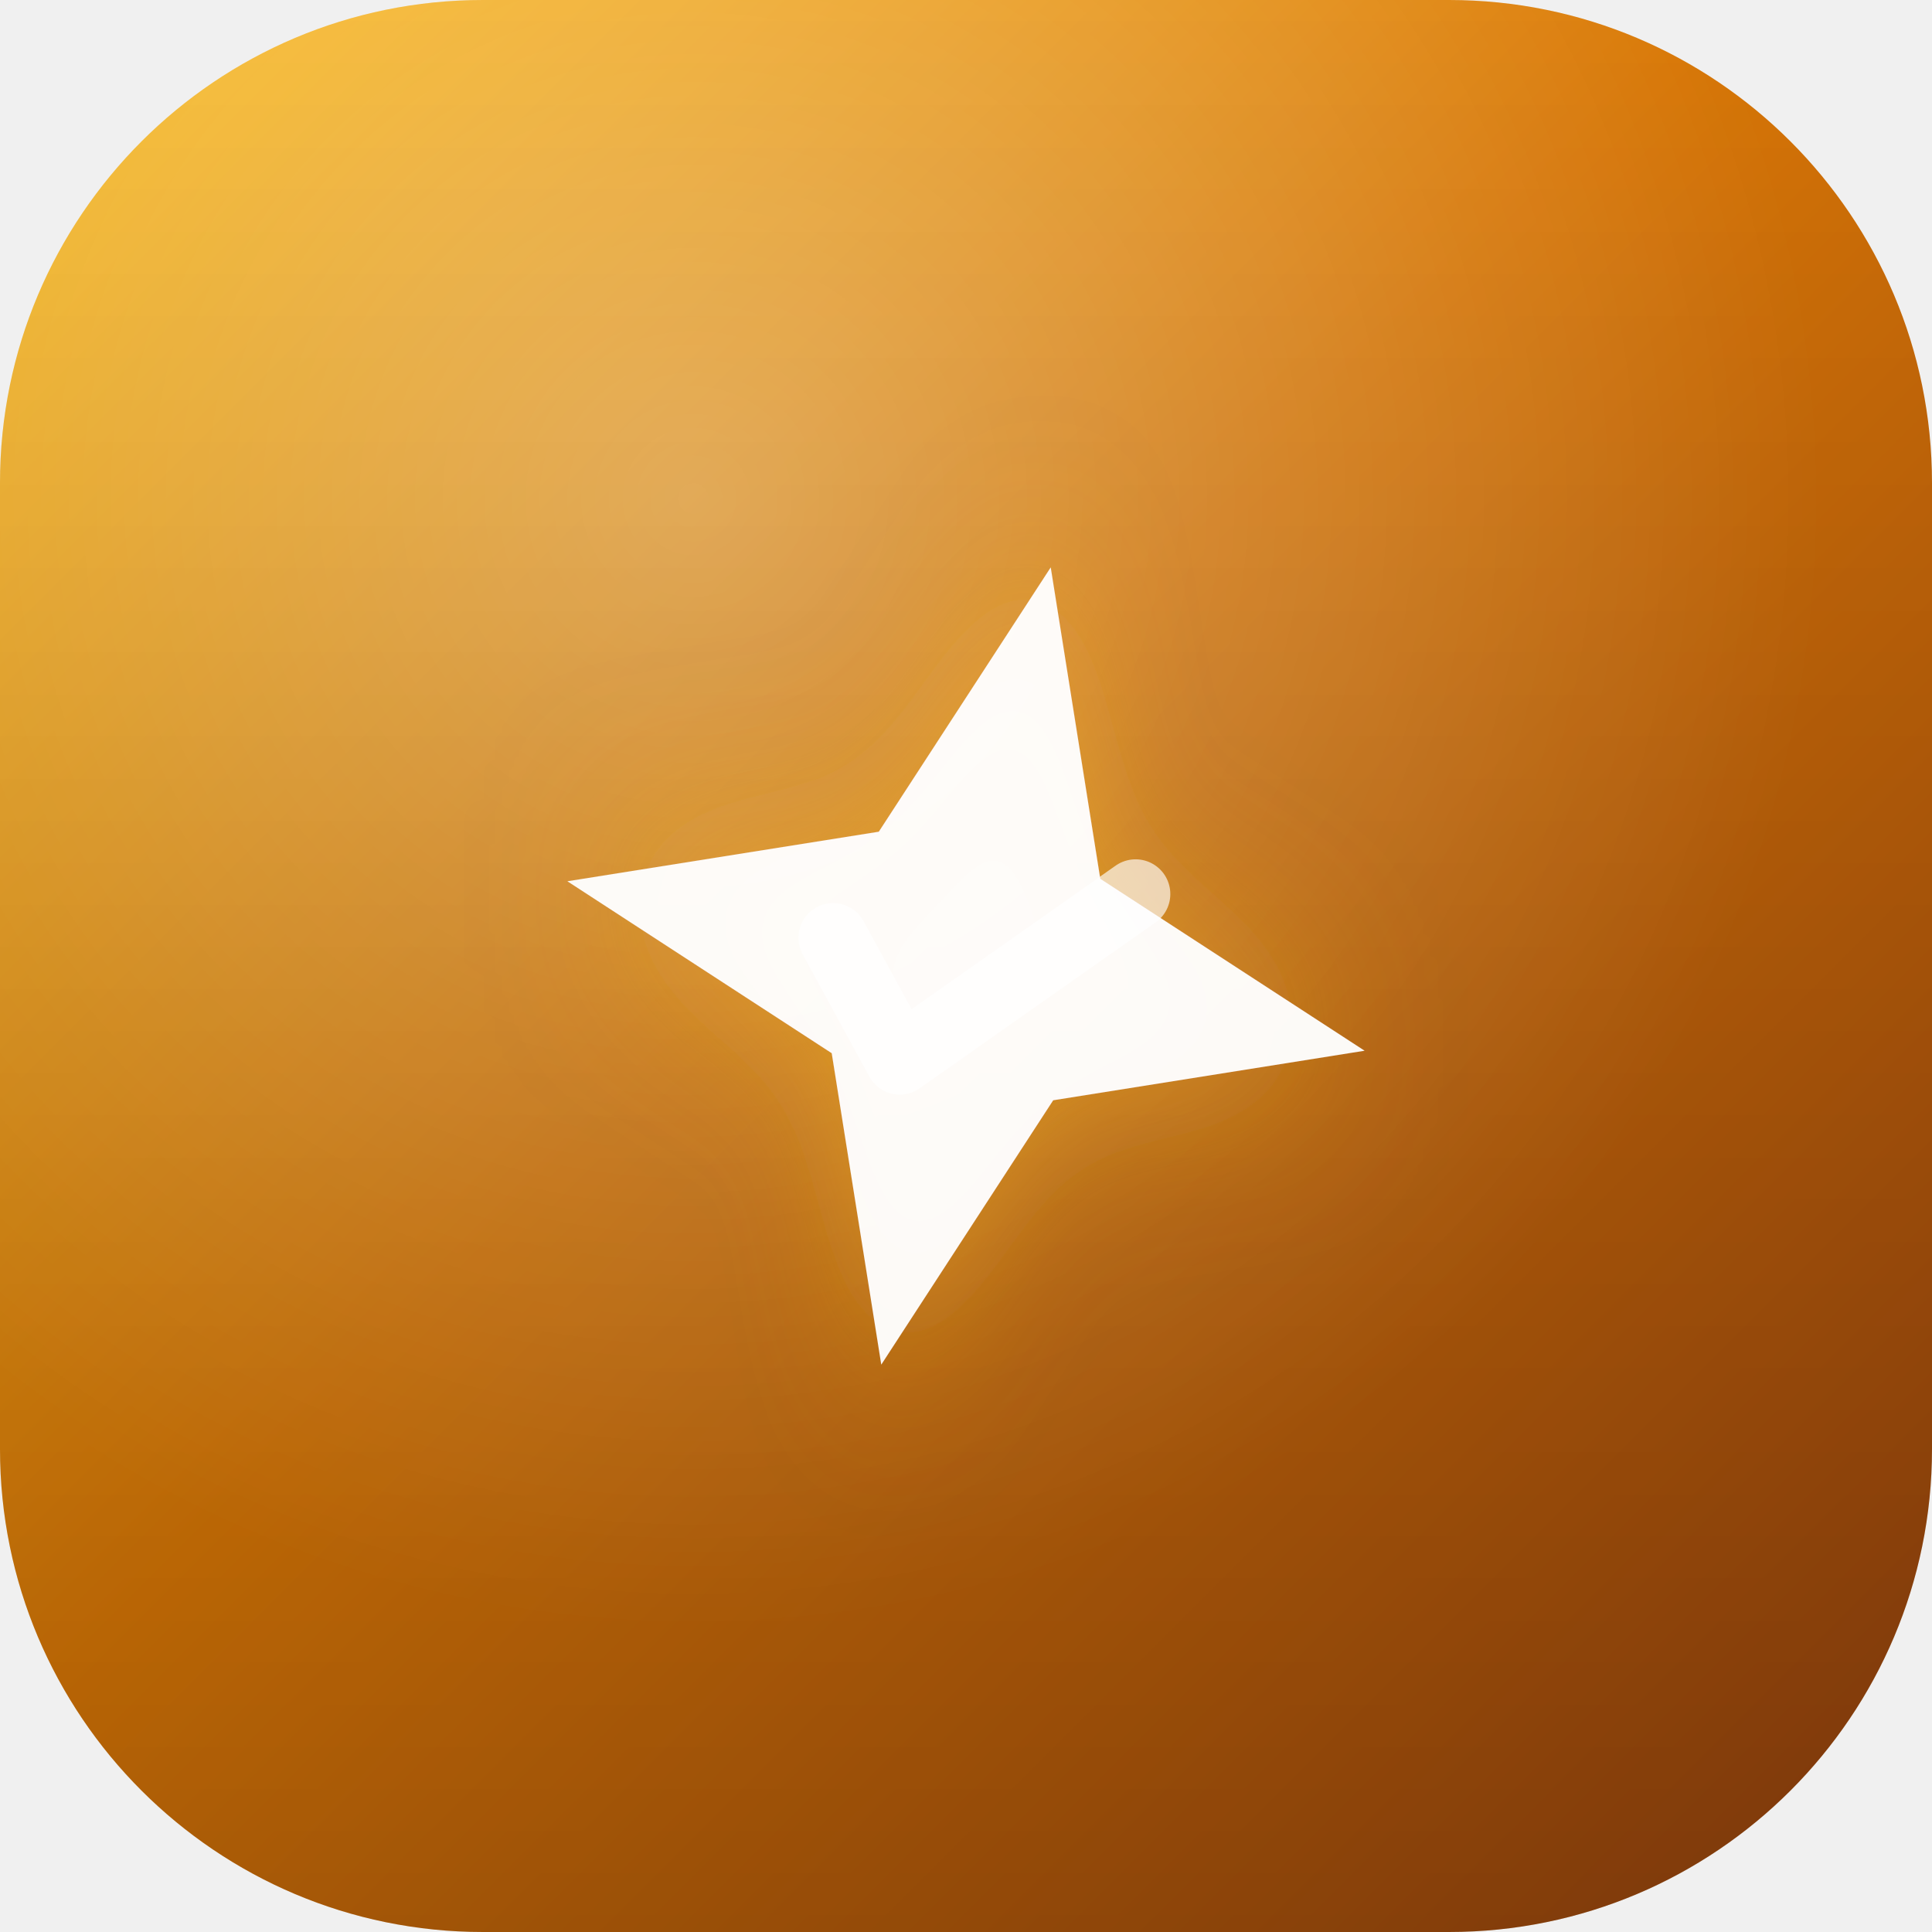
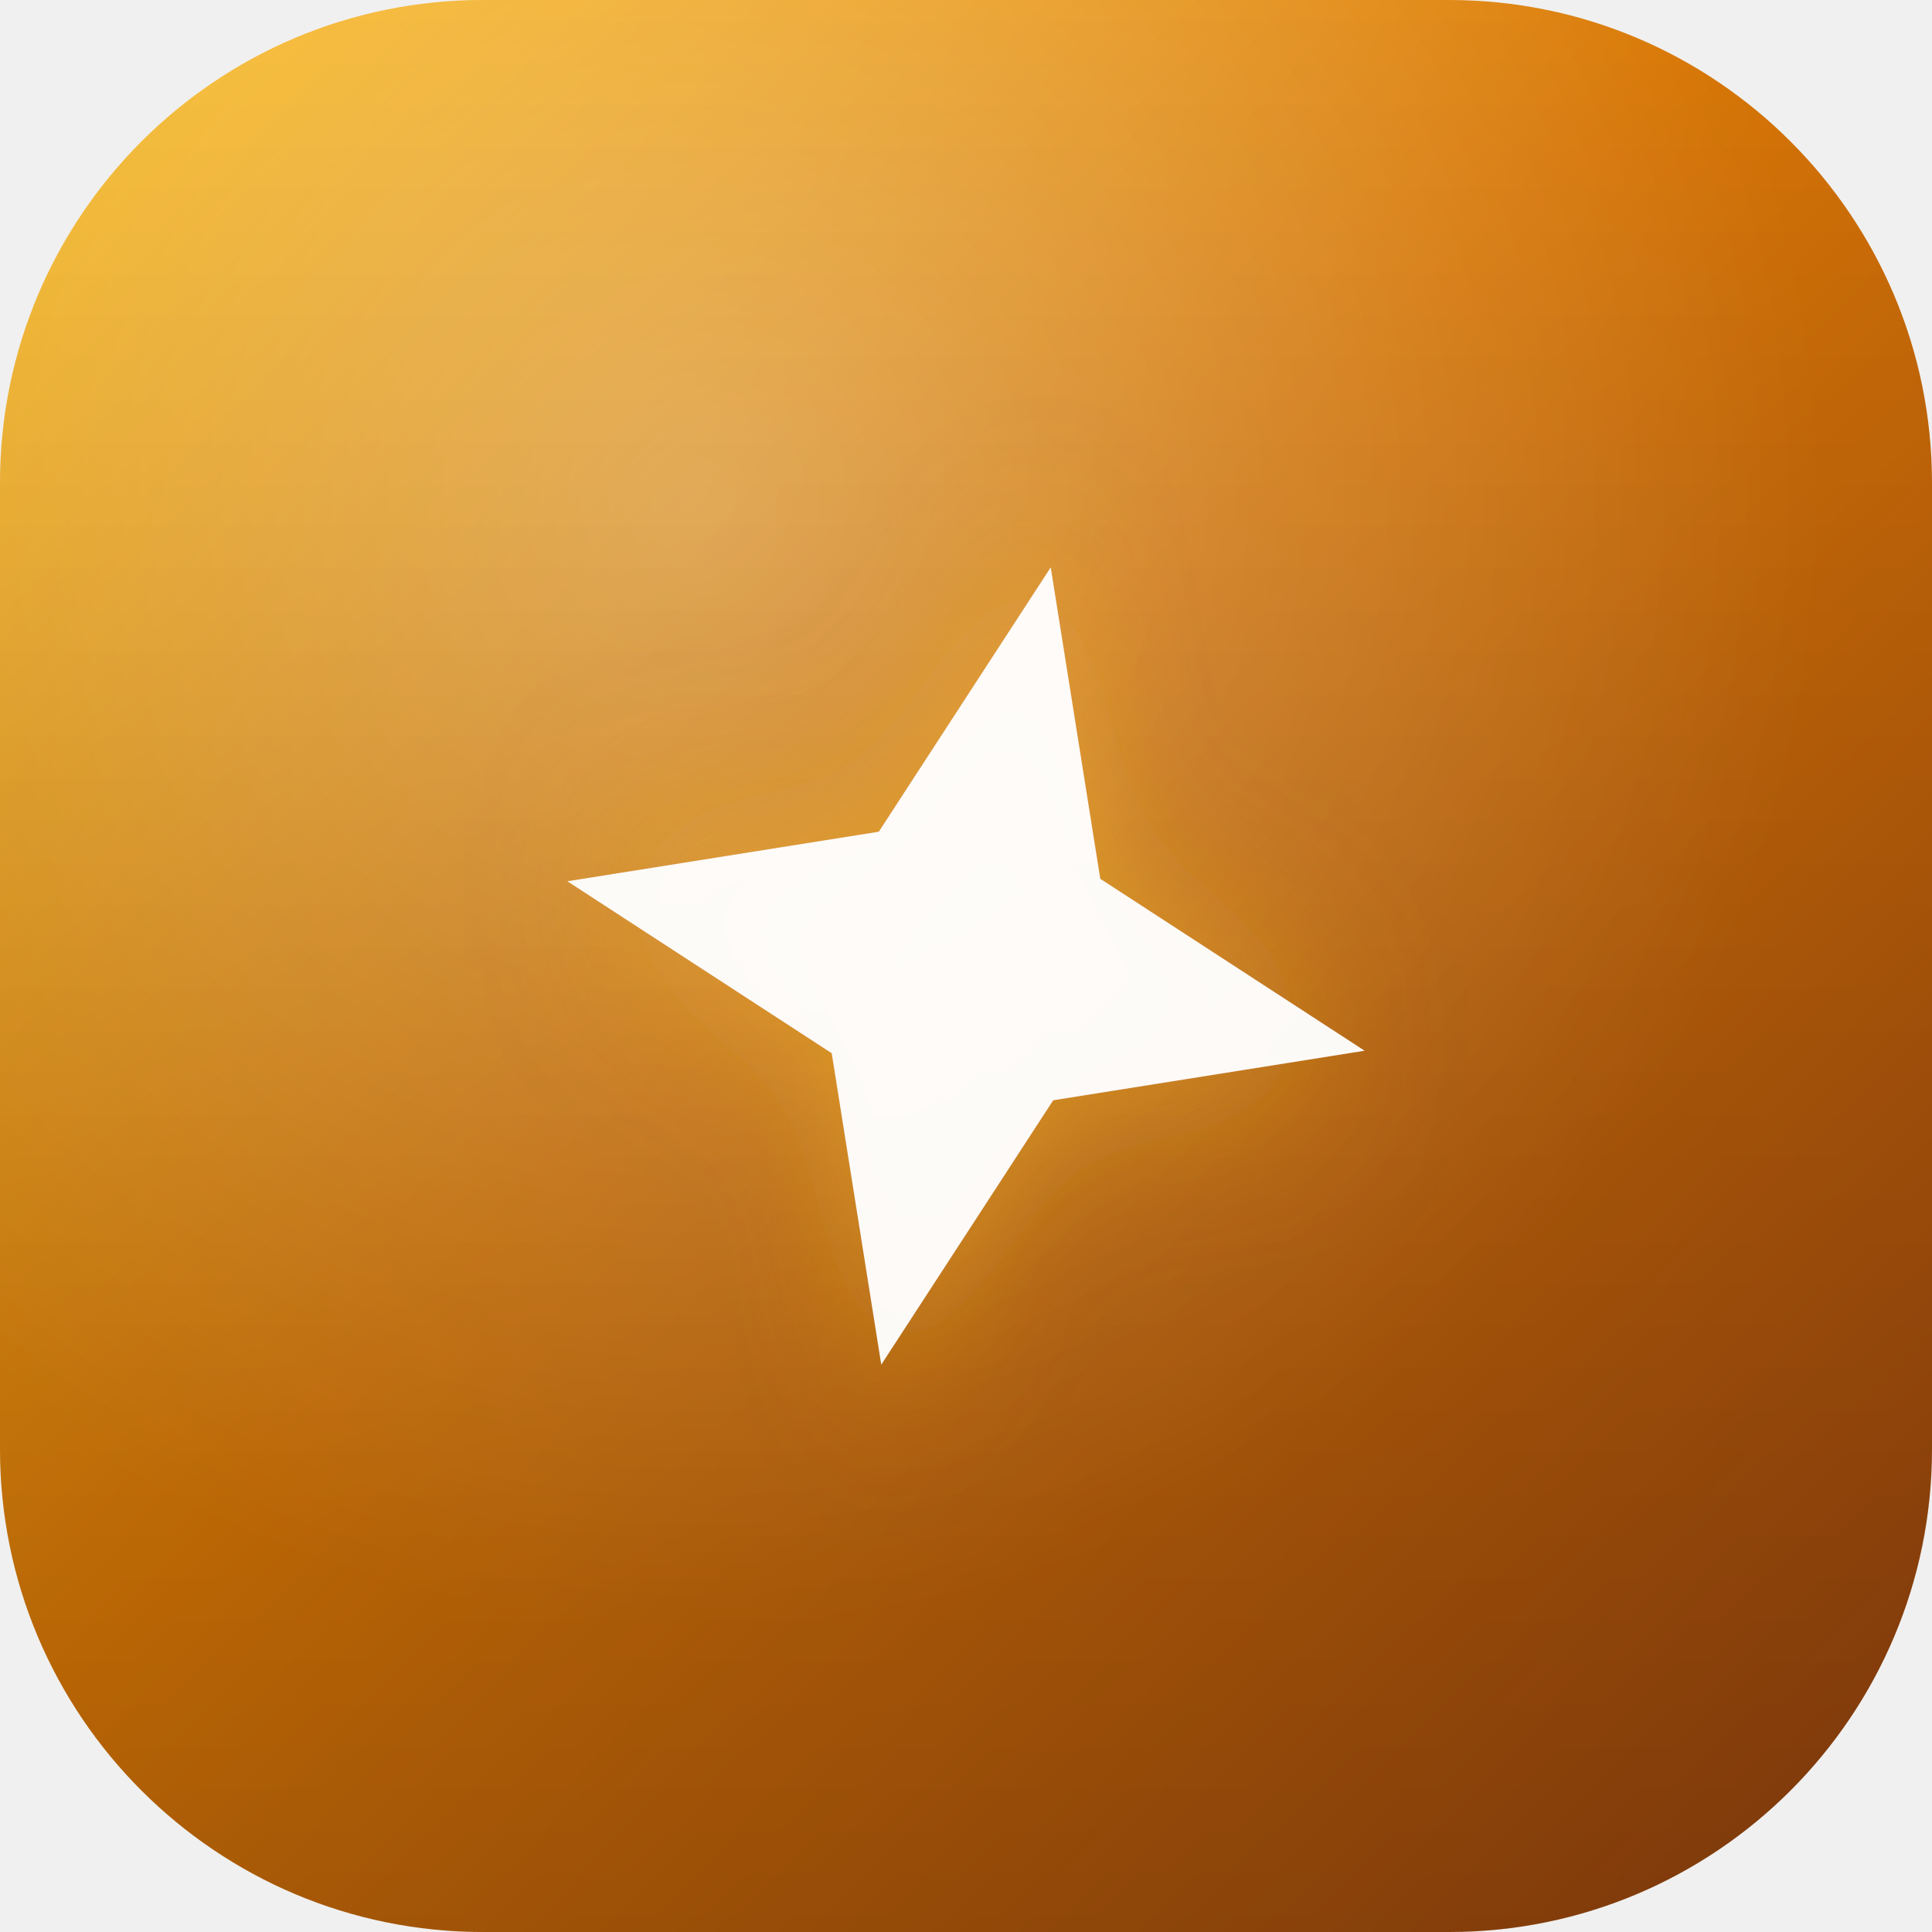
<svg xmlns="http://www.w3.org/2000/svg" viewBox="0 0 64 64" fill="none">
  <defs>
    <linearGradient id="a" x1="0" y1="0" x2="64" y2="64" gradientUnits="userSpaceOnUse">
      <stop stop-color="#FBBF24" />
      <stop offset=".45" stop-color="#D97706" />
      <stop offset="1" stop-color="#92400E" />
    </linearGradient>
    <radialGradient id="b" cx="36%" cy="26%" r="58%" gradientUnits="objectBoundingBox">
      <stop stop-color="#fff" stop-opacity=".32" />
      <stop offset="1" stop-color="#fff" stop-opacity="0" />
    </radialGradient>
    <linearGradient id="c" x1="0" y1="0" x2="0" y2="64" gradientUnits="userSpaceOnUse">
      <stop stop-color="#000" stop-opacity="0" />
      <stop offset="1" stop-color="#000" stop-opacity=".18" />
    </linearGradient>
    <filter id="glow" x="-18%" y="-18%" width="136%" height="136%">
      <feGaussianBlur in="SourceAlpha" stdDeviation="2.5" result="b" />
      <feFlood flood-color="#FBBF24" flood-opacity=".50" result="c" />
      <feComposite in="c" in2="b" operator="in" result="d" />
      <feMerge>
        <feMergeNode in="d" />
        <feMergeNode in="SourceGraphic" />
      </feMerge>
    </filter>
  </defs>
  <rect width="64" height="64" rx="16" fill="url(#a)" />
  <rect width="64" height="64" rx="16" fill="url(#b)" />
  <rect width="64" height="64" rx="16" fill="url(#c)" />
  <g transform="rotate(12 32 32)" filter="url(#glow)">
    <path d="M32 18.5 35.75 28.25 45.5 32 35.75 35.75 32 45.5 28.25 35.75 18.5 32 28.25 28.25z" fill="#fff" fill-opacity=".96" />
  </g>
-   <path transform="rotate(12 32 32)" d="M27.5 32 30.5 35.5 37 28.5" stroke="#fff" stroke-width="2.3" stroke-opacity=".65" stroke-linecap="round" stroke-linejoin="round" />
</svg>
